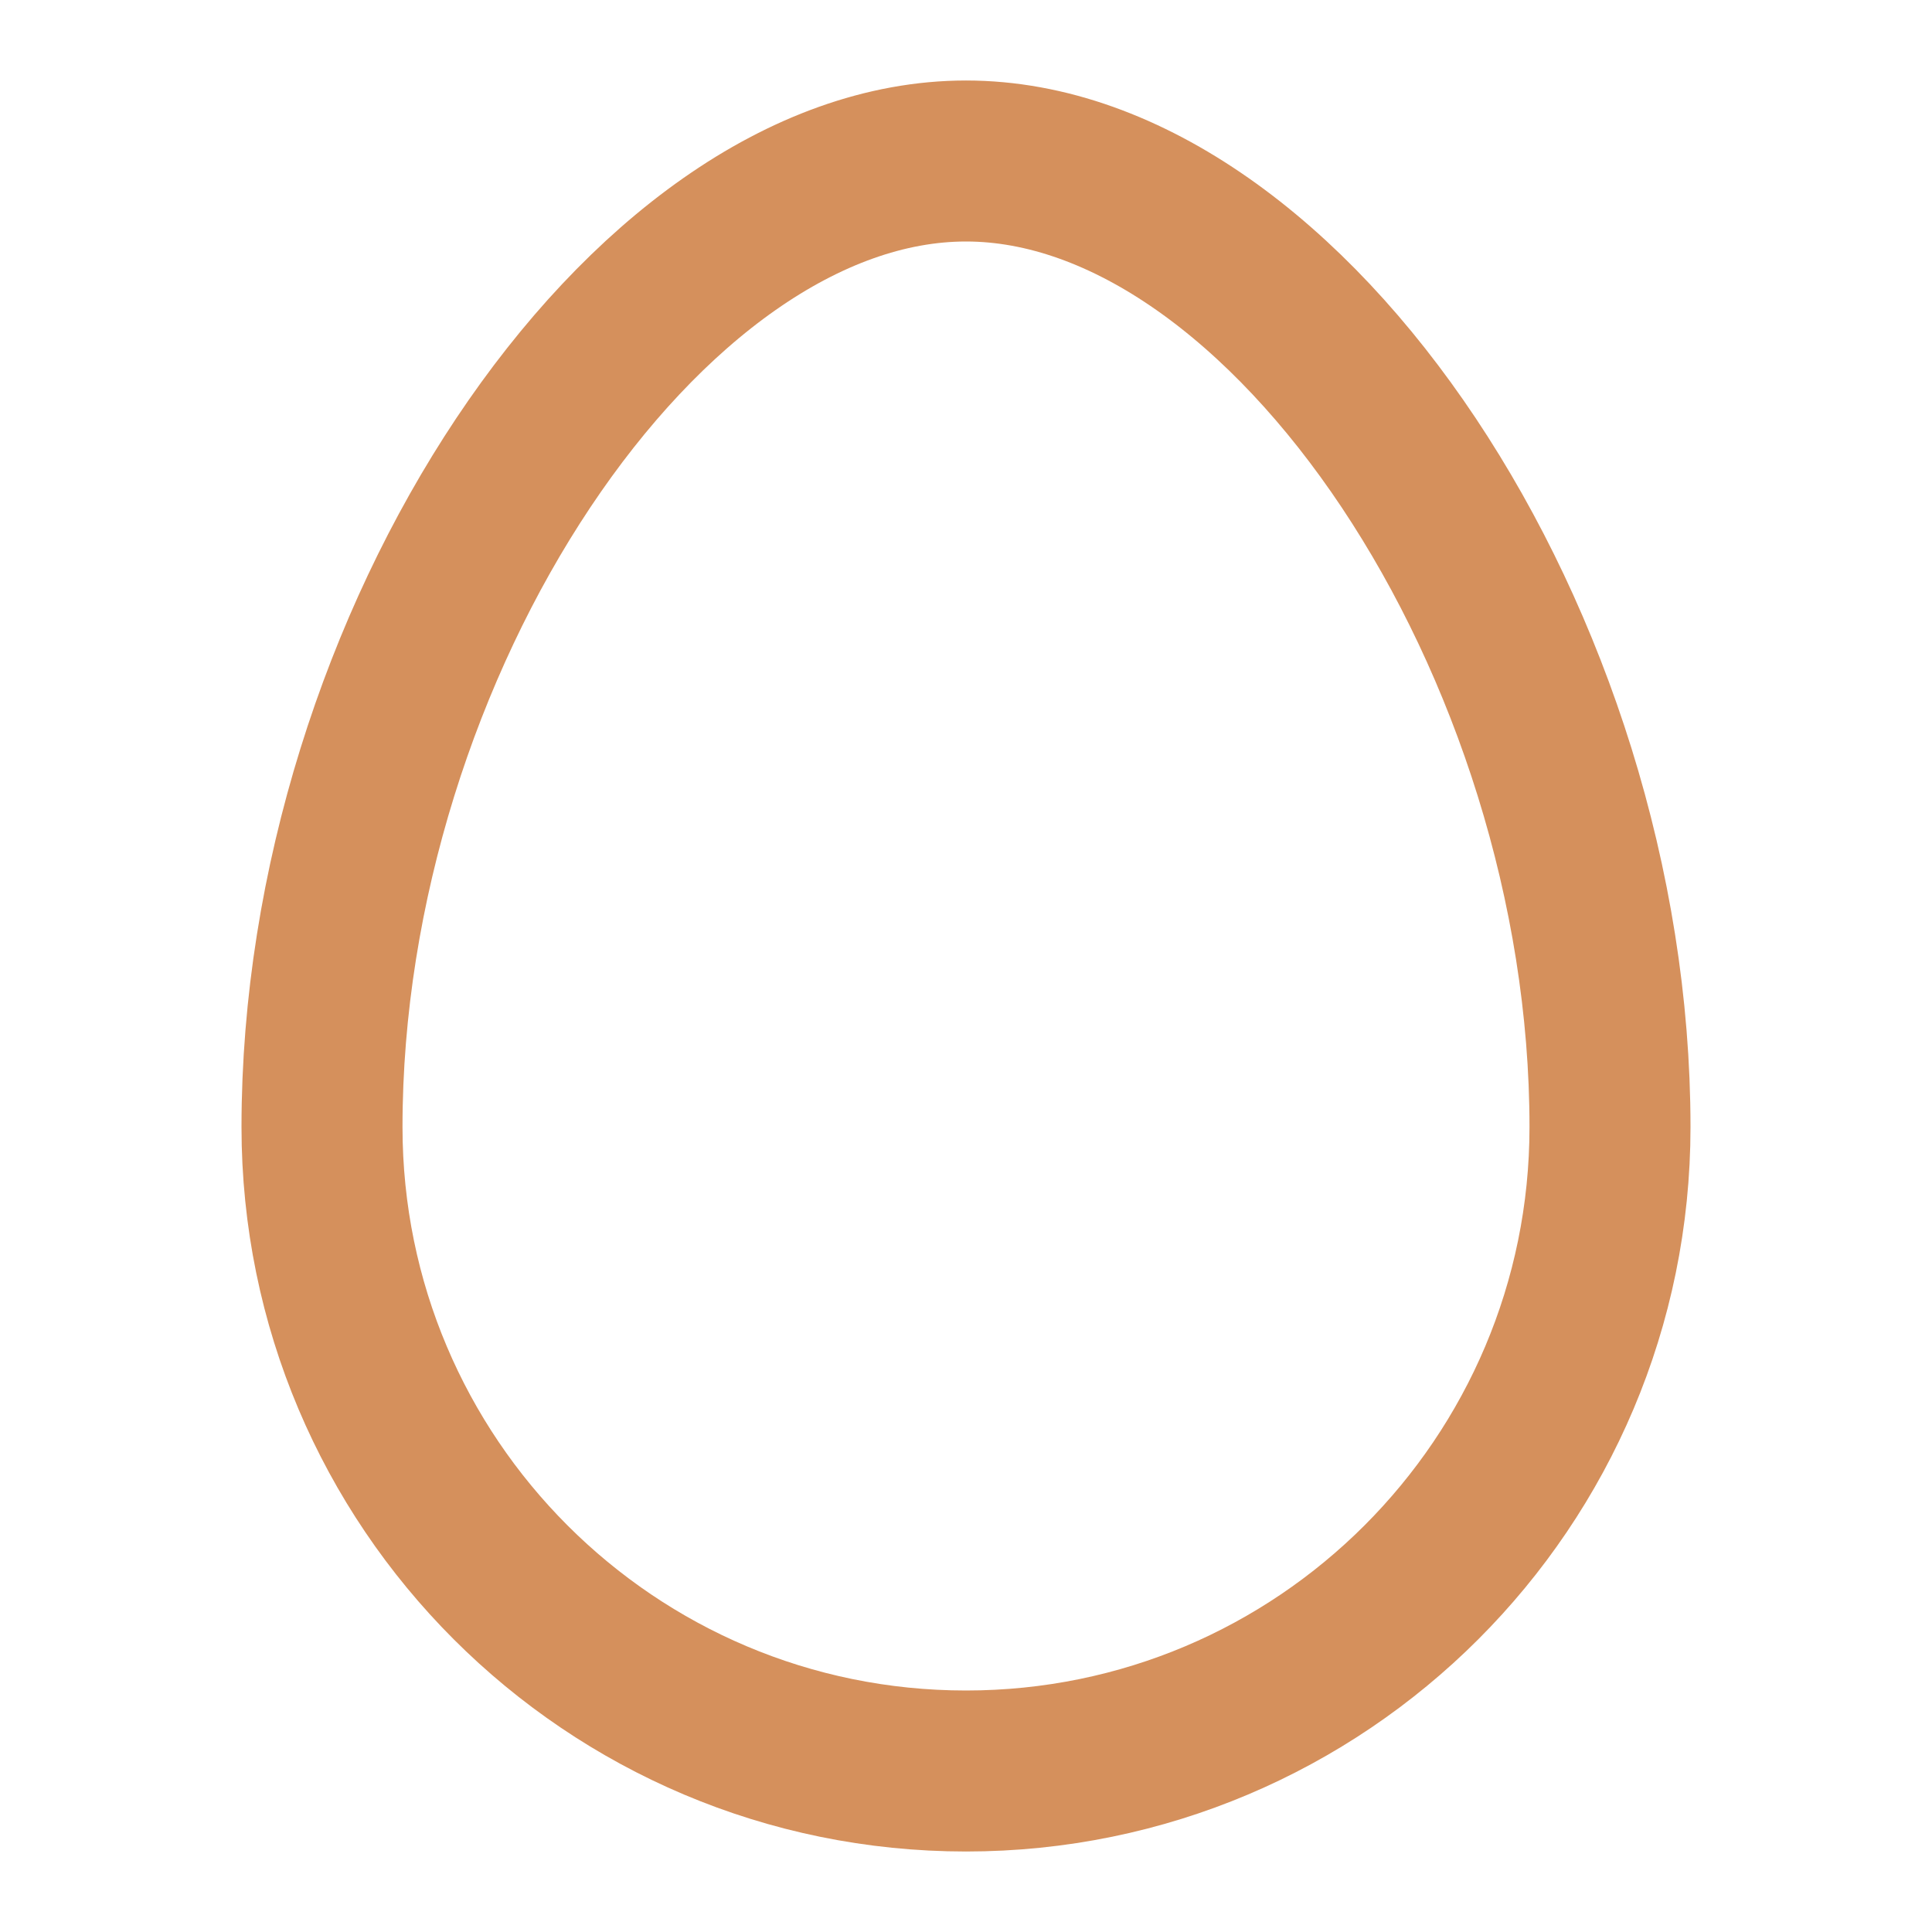
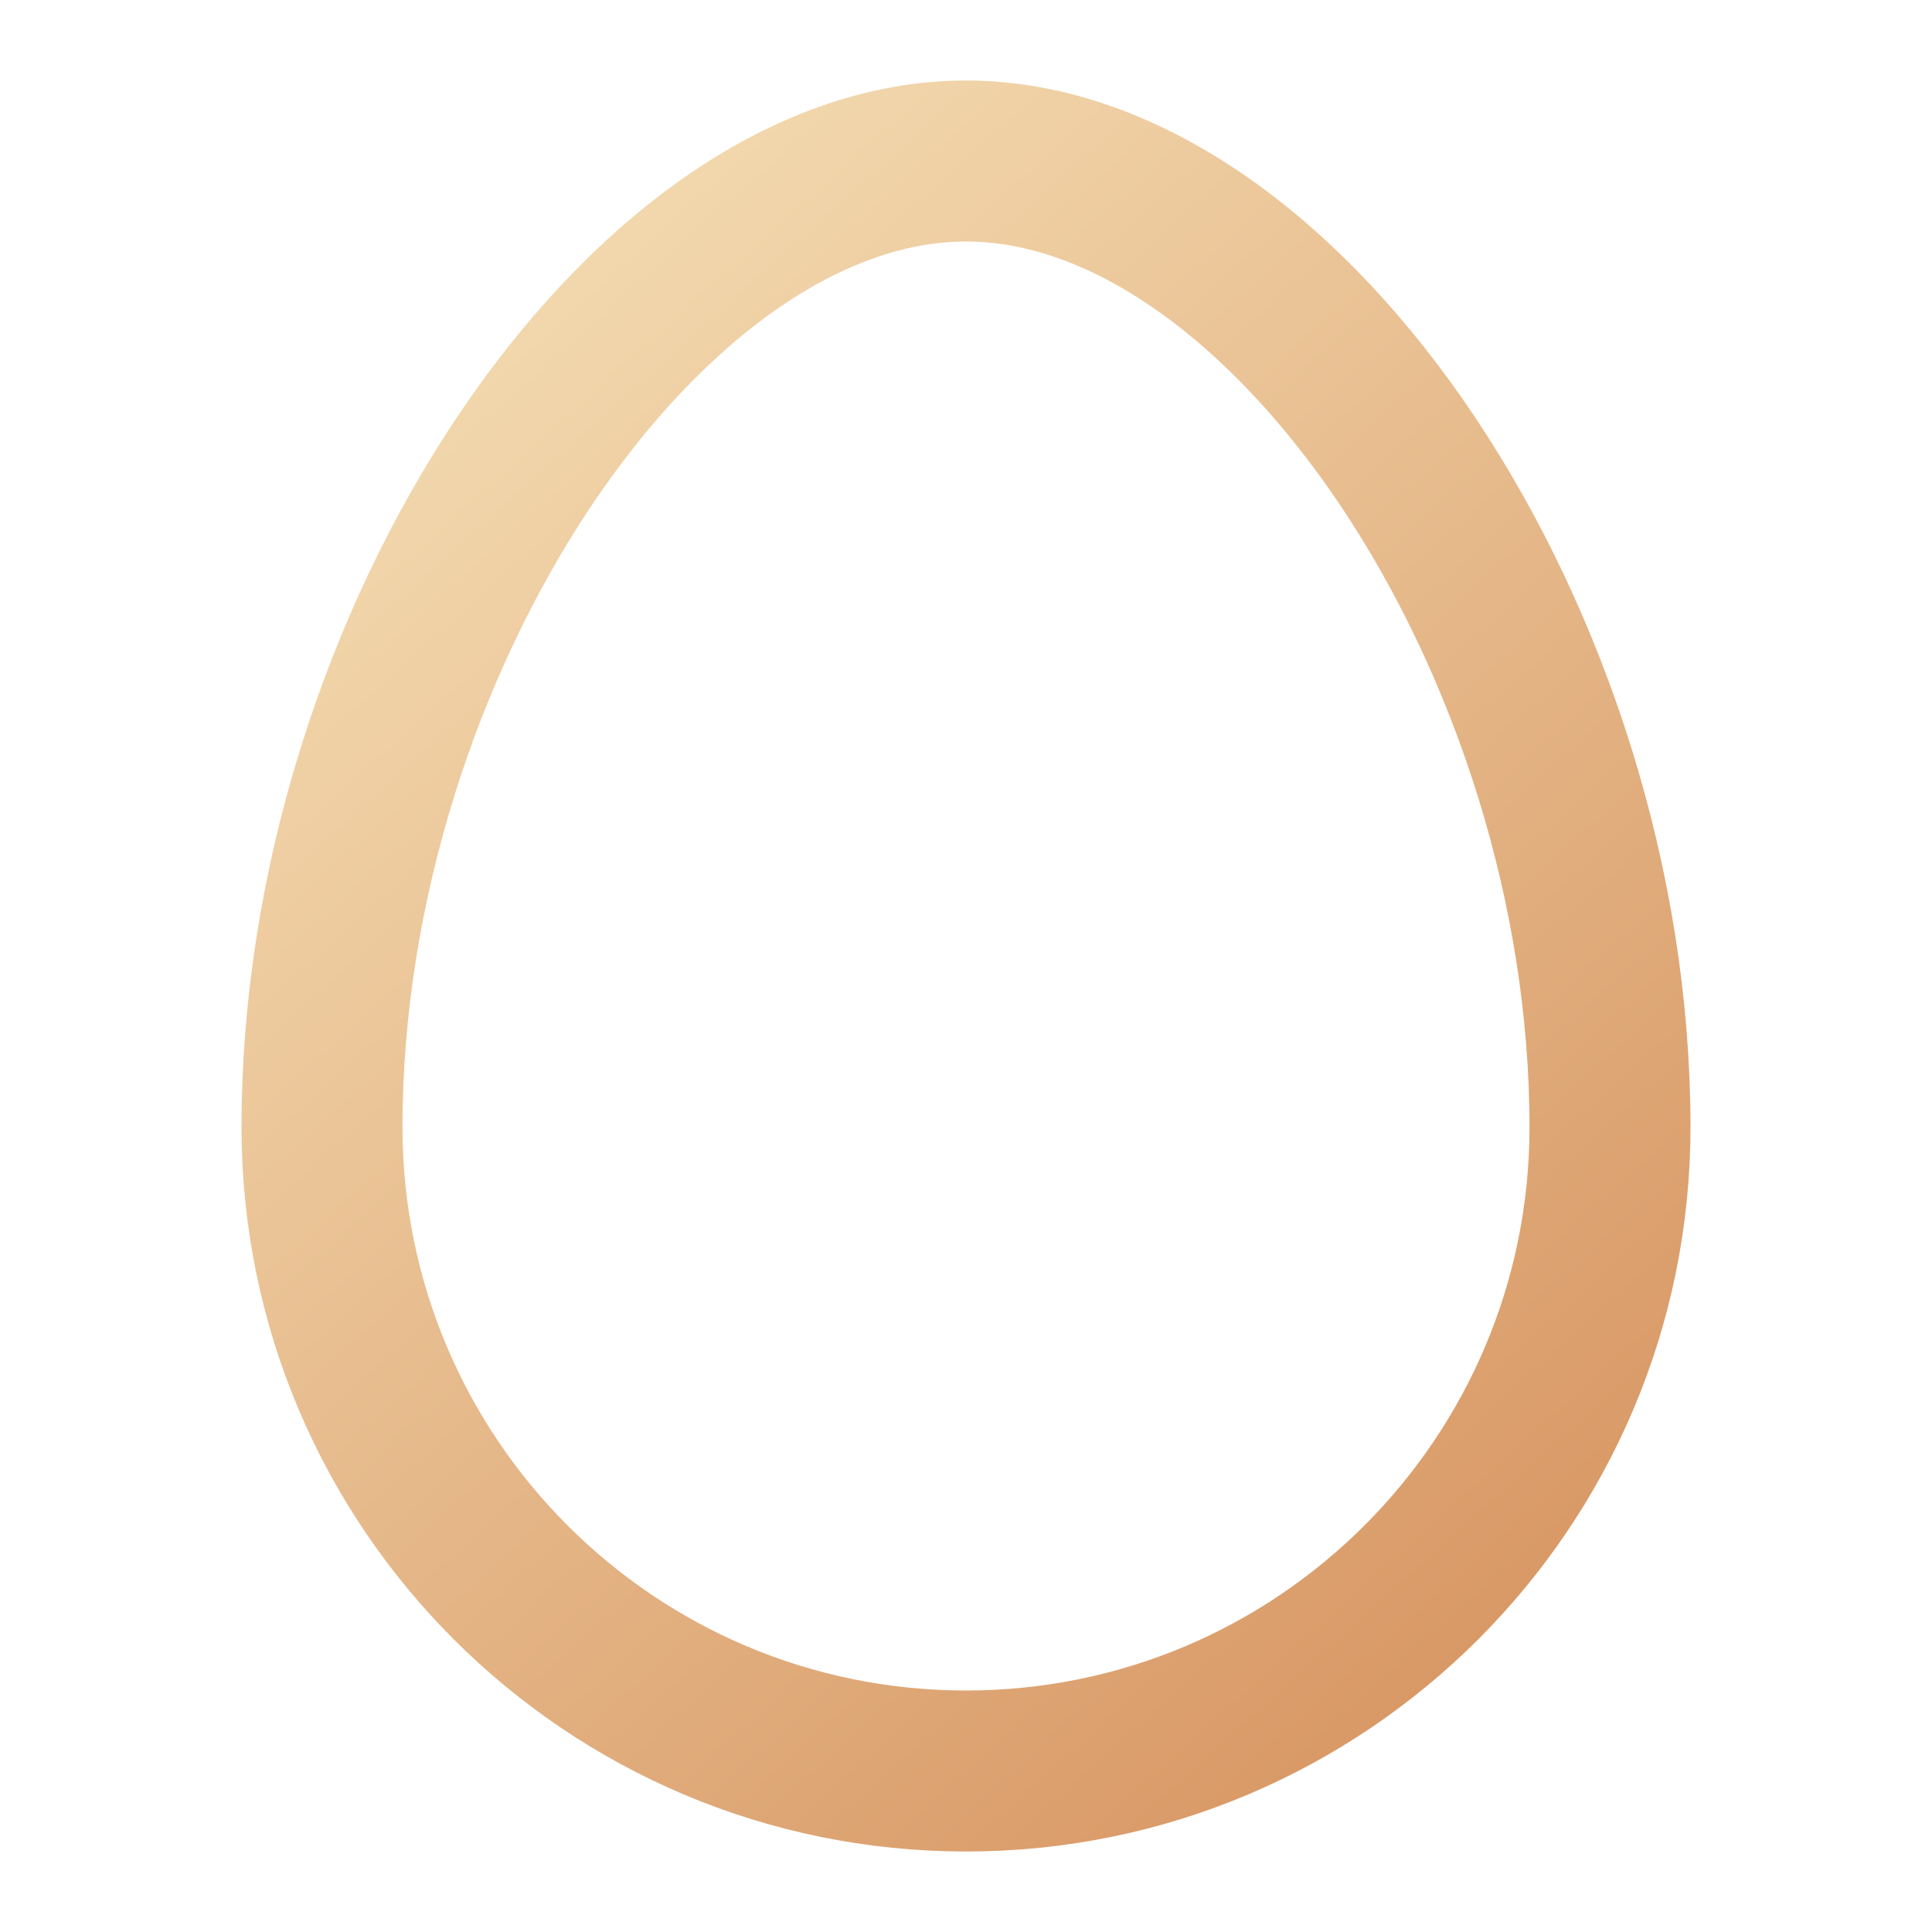
- <svg xmlns="http://www.w3.org/2000/svg" width="64" height="64" viewBox="0 0 24 24" fill="none" stroke="#D5905C" stroke-width="2" stroke-linecap="round" stroke-linejoin="round">
+ <svg xmlns="http://www.w3.org/2000/svg" width="64" height="64" viewBox="0 0 24 24" fill="none" stroke="url(#egg)" stroke-width="2" stroke-linecap="round" stroke-linejoin="round">
+   <defs>
+     <linearGradient id="egg" x1="3" y1="2" x2="21" y2="22" gradientUnits="userSpaceOnUse">
+       <stop stop-color="#F7E3BA" />
+       <stop offset="1" stop-color="#D5905C" />
+     </linearGradient>
+   </defs>
  <path d="M12 2C8 2 4 8 4 14a8 8 0 0 0 16 0c0-6-4-12-8-12" />
</svg>
